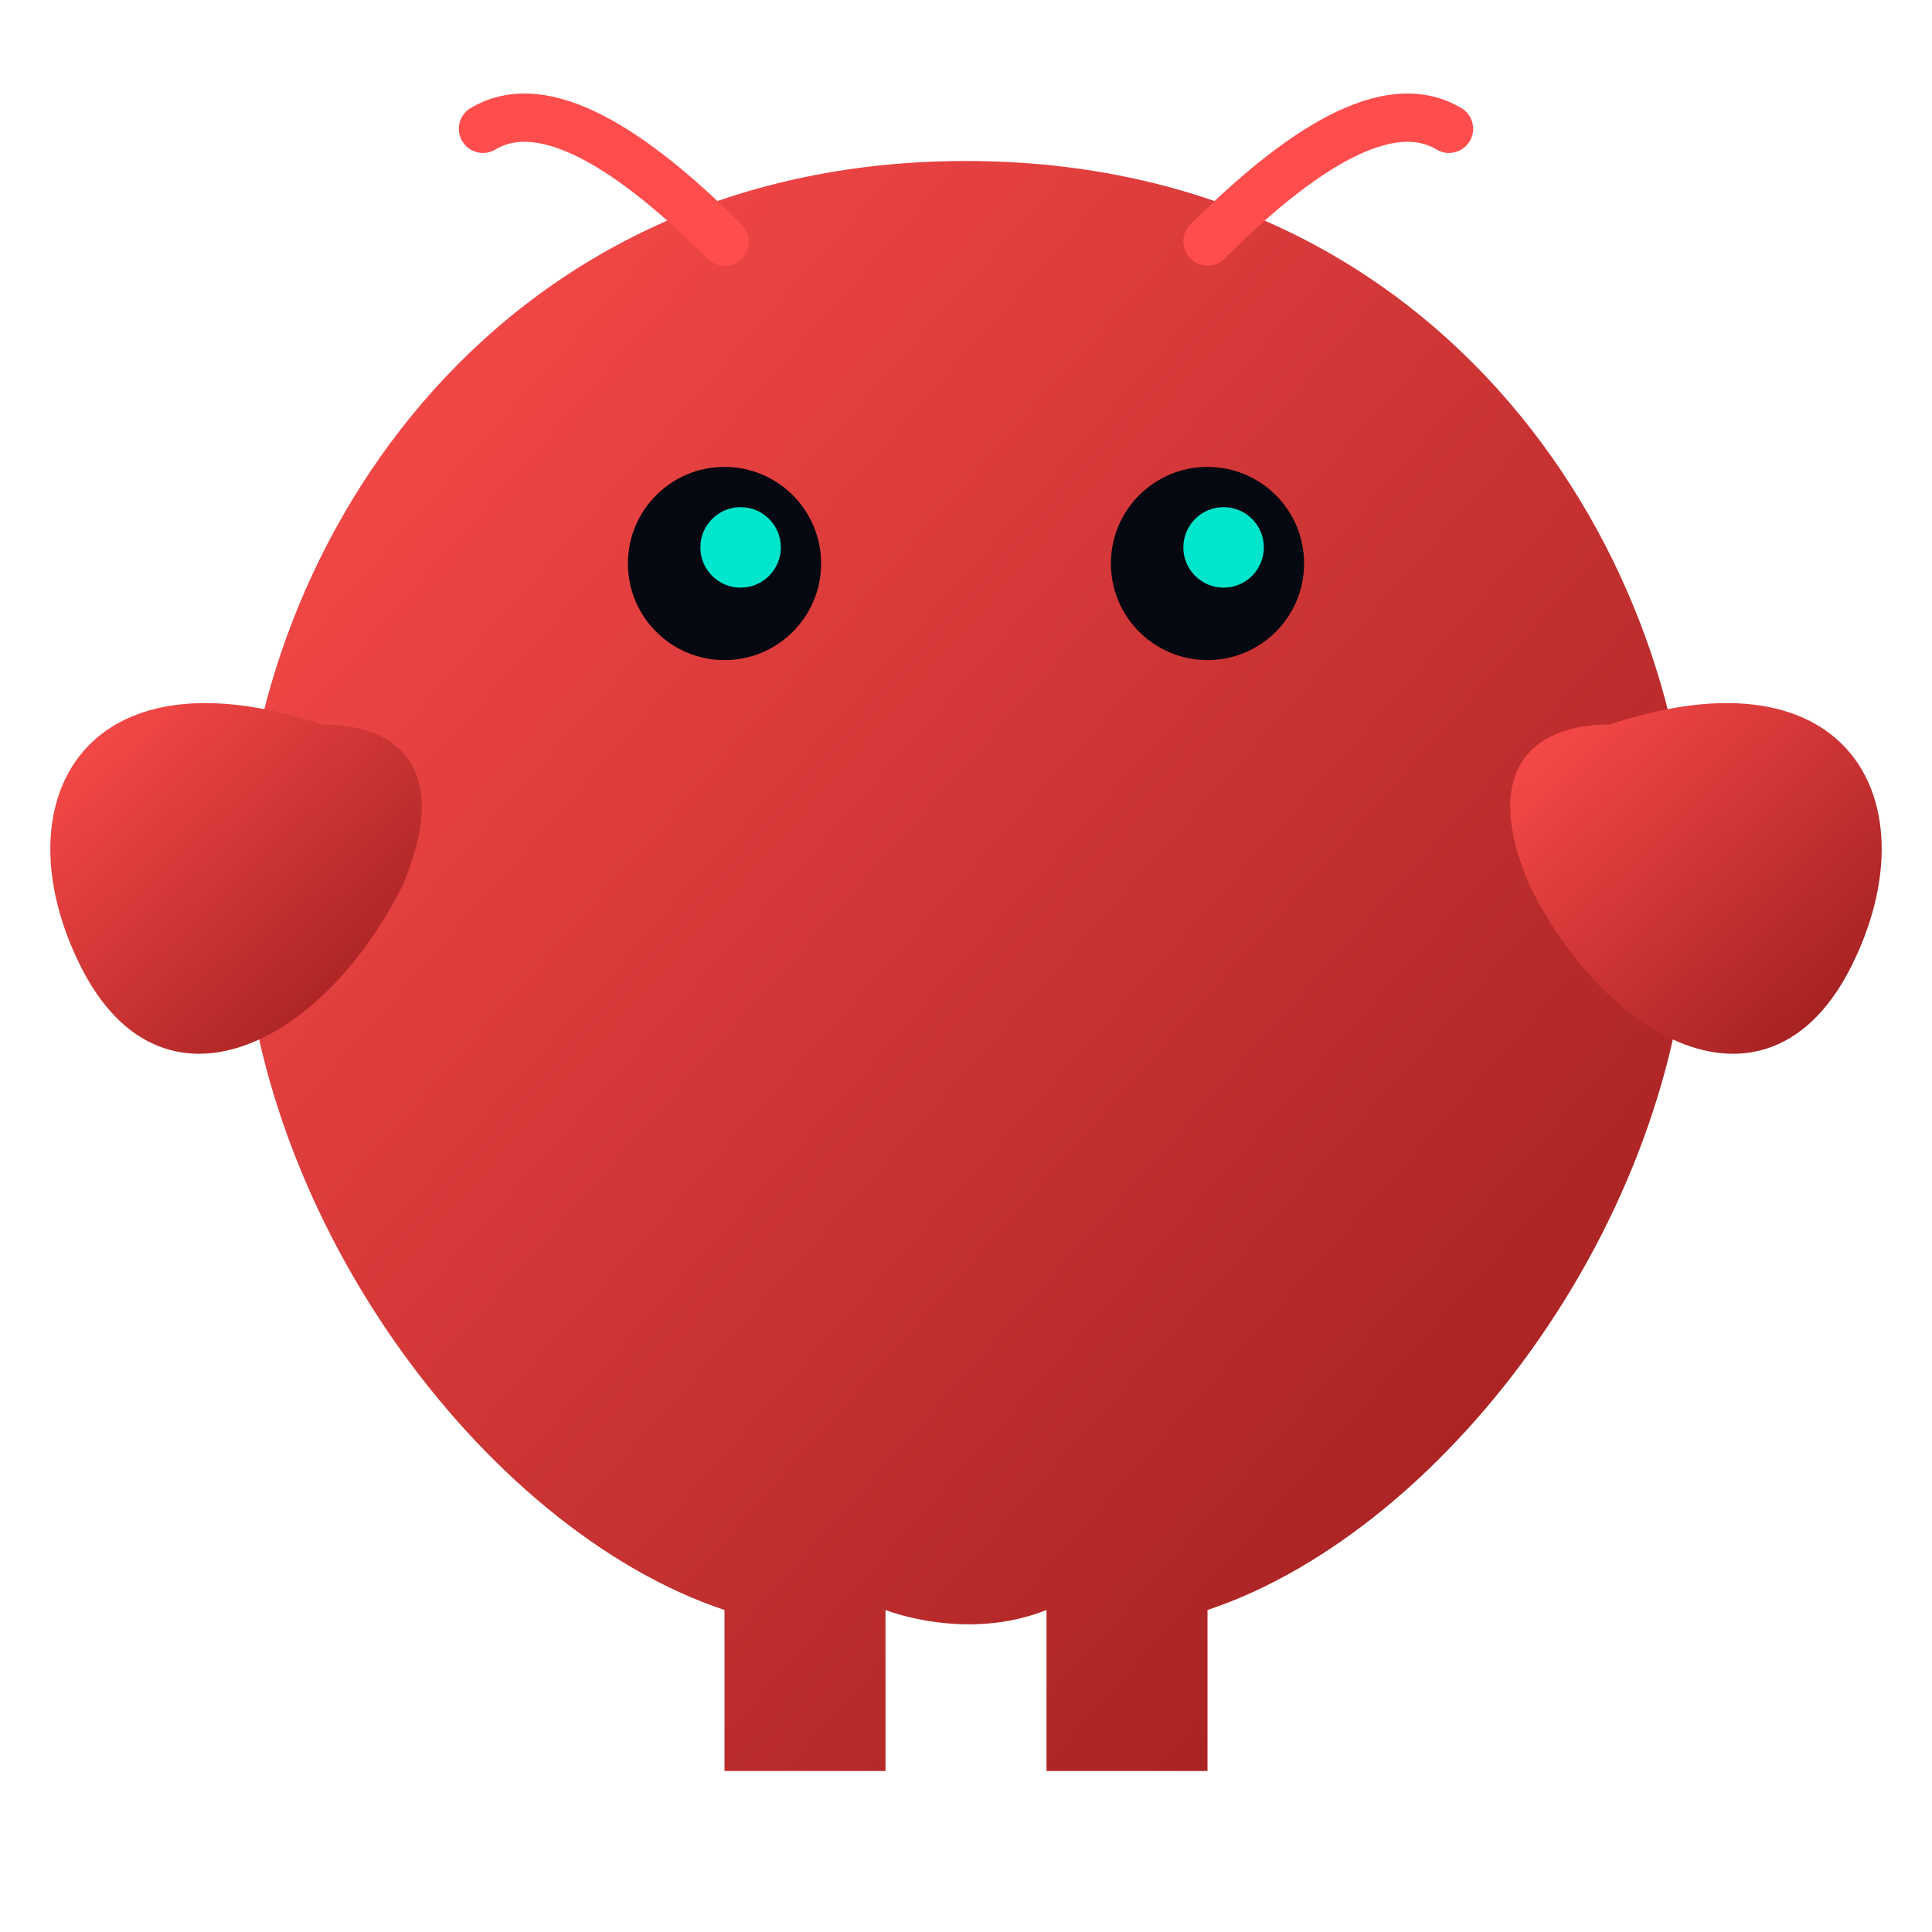
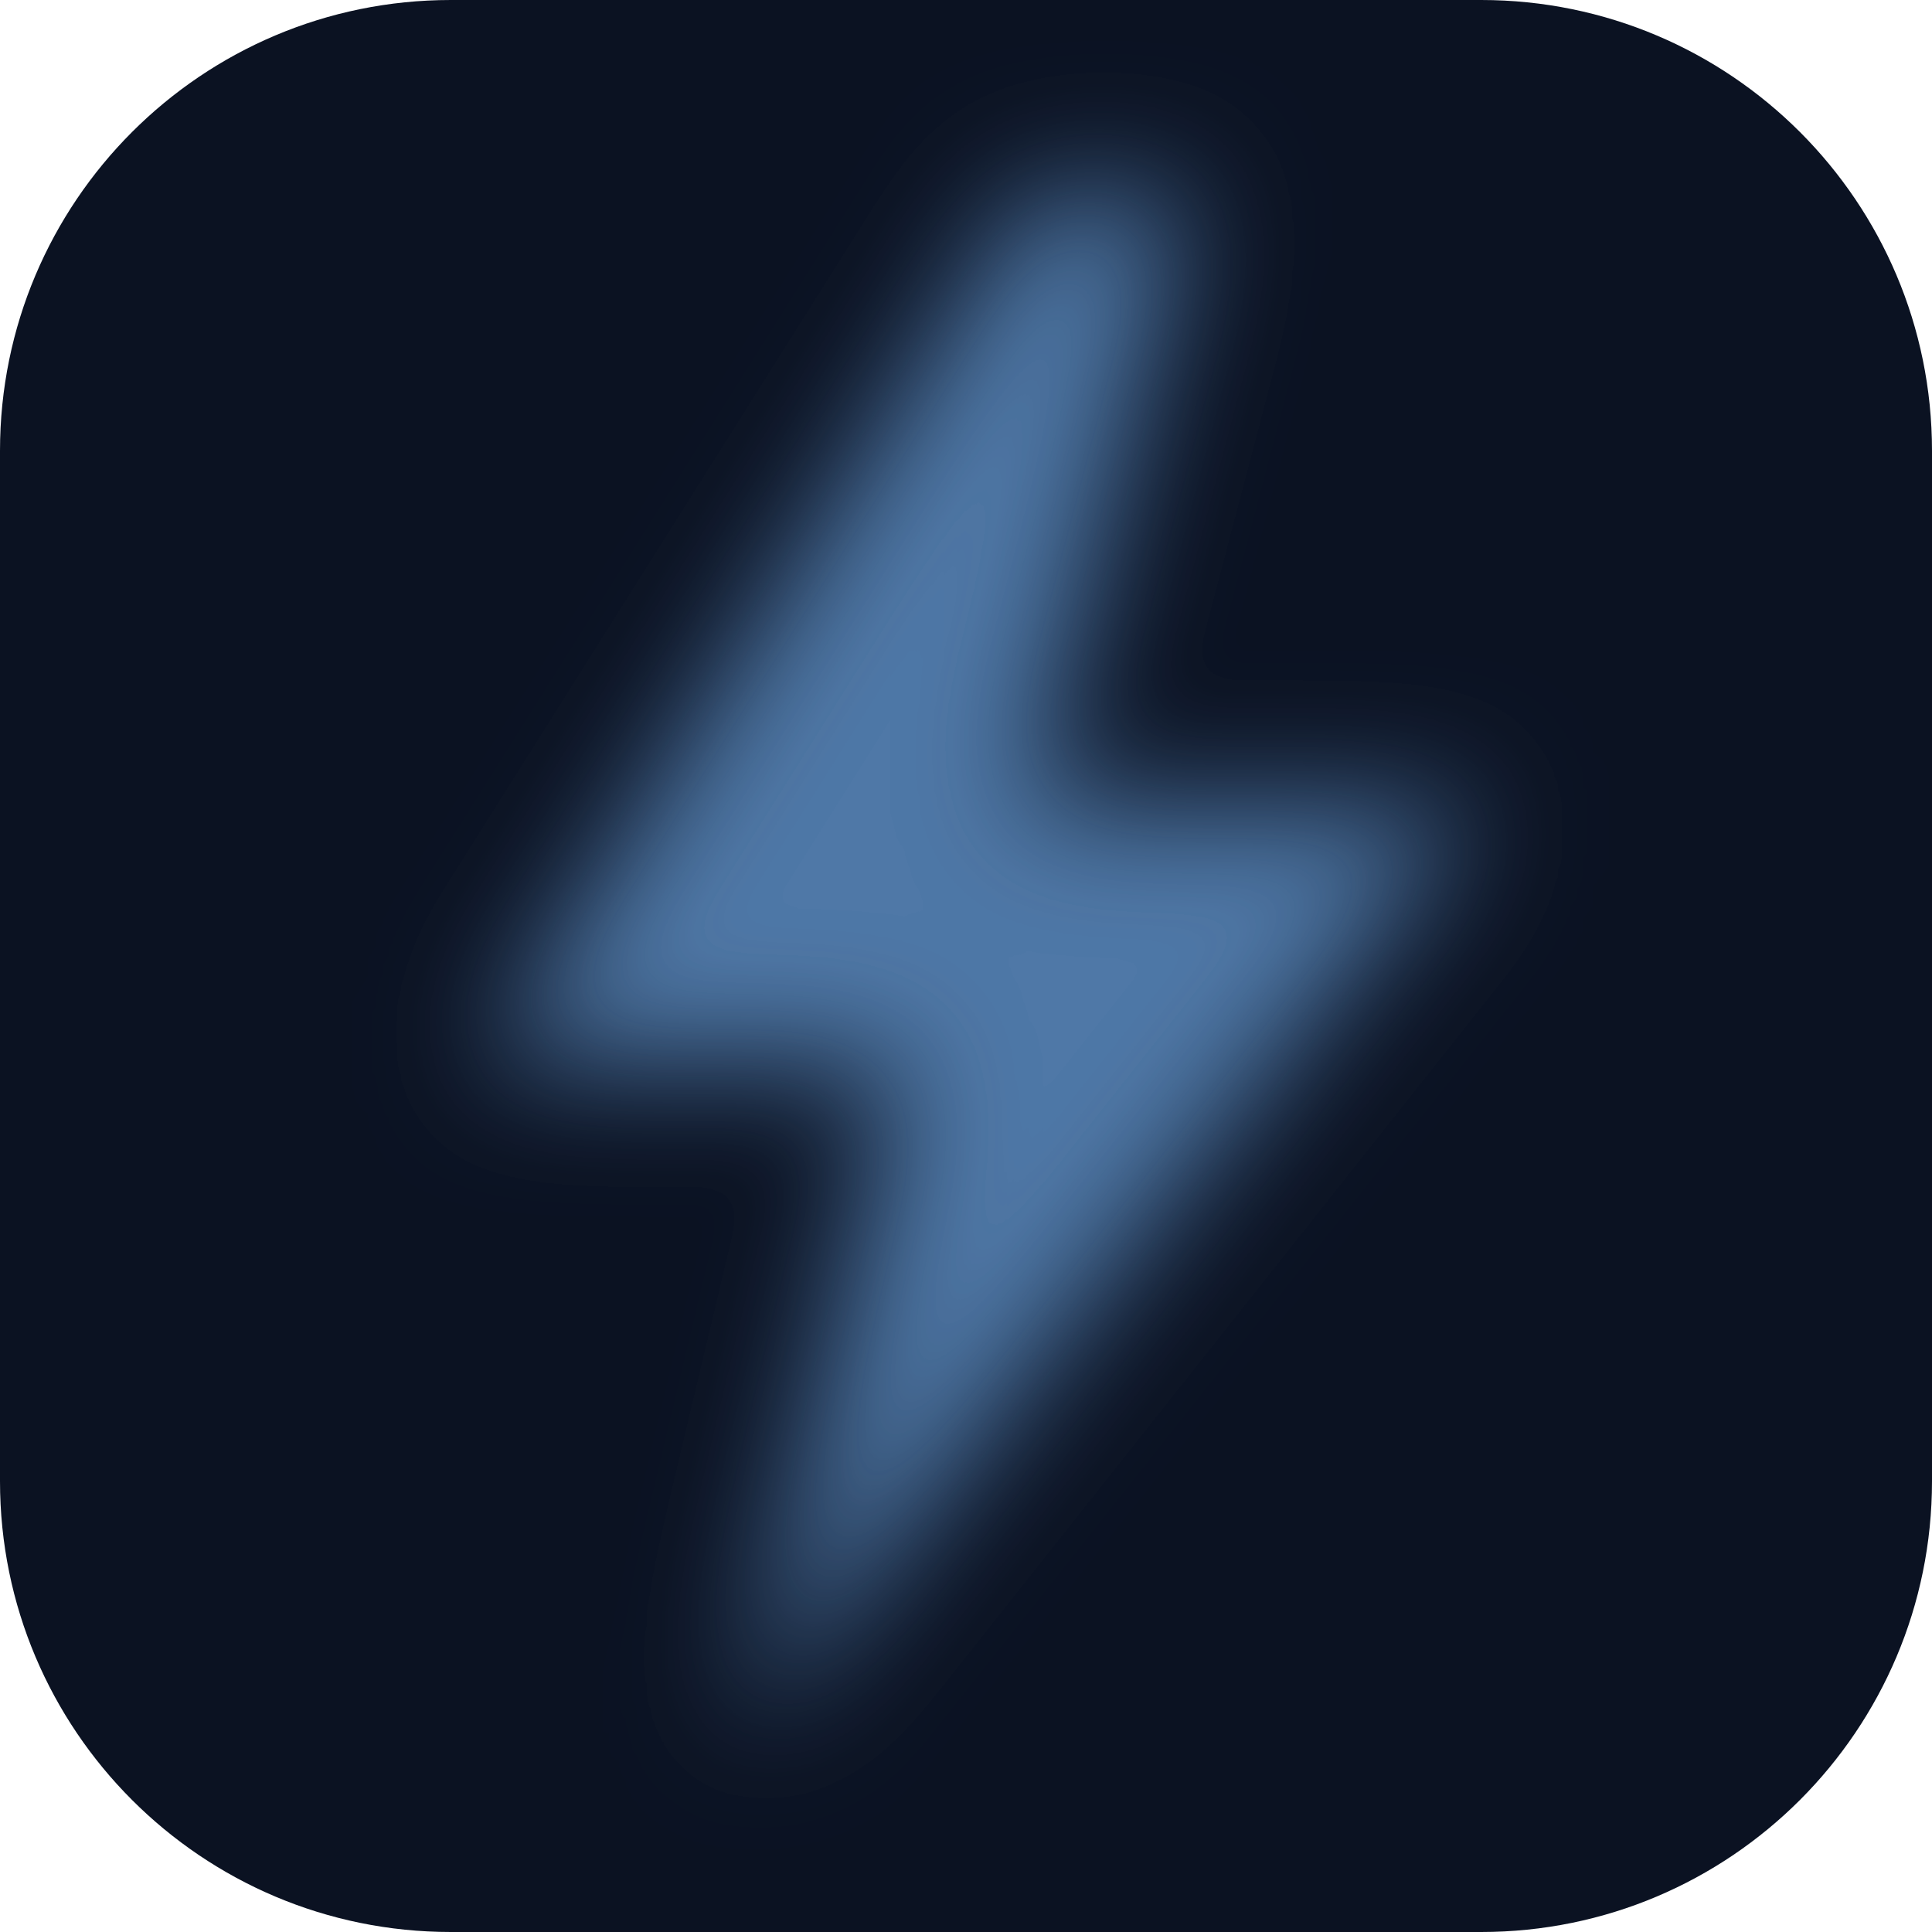
<svg xmlns="http://www.w3.org/2000/svg" viewBox="0 0 120 120" fill="none">
  <defs>
-     <linearGradient id="lobster-gradient" x1="0%" y1="0%" x2="100%" y2="100%">
-       <stop offset="0%" stop-color="#ff4d4d" />
-       <stop offset="100%" stop-color="#991b1b" />
+     <linearGradient id="zap-gradient" x1="0%" y1="0%" x2="100%" y2="100%">
+       <stop offset="0%" stop-color="#38bdf8" />
+       <stop offset="100%" stop-color="#2563eb" />
    </linearGradient>
+     <filter id="zap-glow" x="-40%" y="-40%" width="180%" height="180%">
+       <feGaussianBlur in="SourceGraphic" stdDeviation="4" result="blur" />
+       <feColorMatrix in="blur" type="matrix" values="0 0 0 0 0.2  0 0 0 0 0.5  0 0 0 0 1  0 0 0 0.6 0" />
+     </filter>
  </defs>
-   <path d="M60 10 C30 10 15 35 15 55 C15 75 30 95 45 100 L45 110 L55 110 L55 100 C55 100 60 102 65 100 L65 110 L75 110 L75 100 C90 95 105 75 105 55 C105 35 90 10 60 10Z" fill="url(#lobster-gradient)" />
-   <path d="M20 45 C5 40 0 50 5 60 C10 70 20 65 25 55 C28 48 25 45 20 45Z" fill="url(#lobster-gradient)" />
-   <path d="M100 45 C115 40 120 50 115 60 C110 70 100 65 95 55 C92 48 95 45 100 45Z" fill="url(#lobster-gradient)" />
-   <path d="M45 15 Q35 5 30 8" stroke="#ff4d4d" stroke-width="3" stroke-linecap="round" />
-   <path d="M75 15 Q85 5 90 8" stroke="#ff4d4d" stroke-width="3" stroke-linecap="round" />
-   <circle cx="45" cy="35" r="6" fill="#050810" />
-   <circle cx="75" cy="35" r="6" fill="#050810" />
-   <circle cx="46" cy="34" r="2.5" fill="#00e5cc" />
-   <circle cx="76" cy="34" r="2.5" fill="#00e5cc" />
+   <rect width="120" height="120" rx="28" fill="#0b1222" />
+   <path d="M64 12 L30 66 H56 L46 108 L92 50 H64 L74 12 Z" fill="url(#zap-gradient)" filter="url(#zap-glow)" />
</svg>
